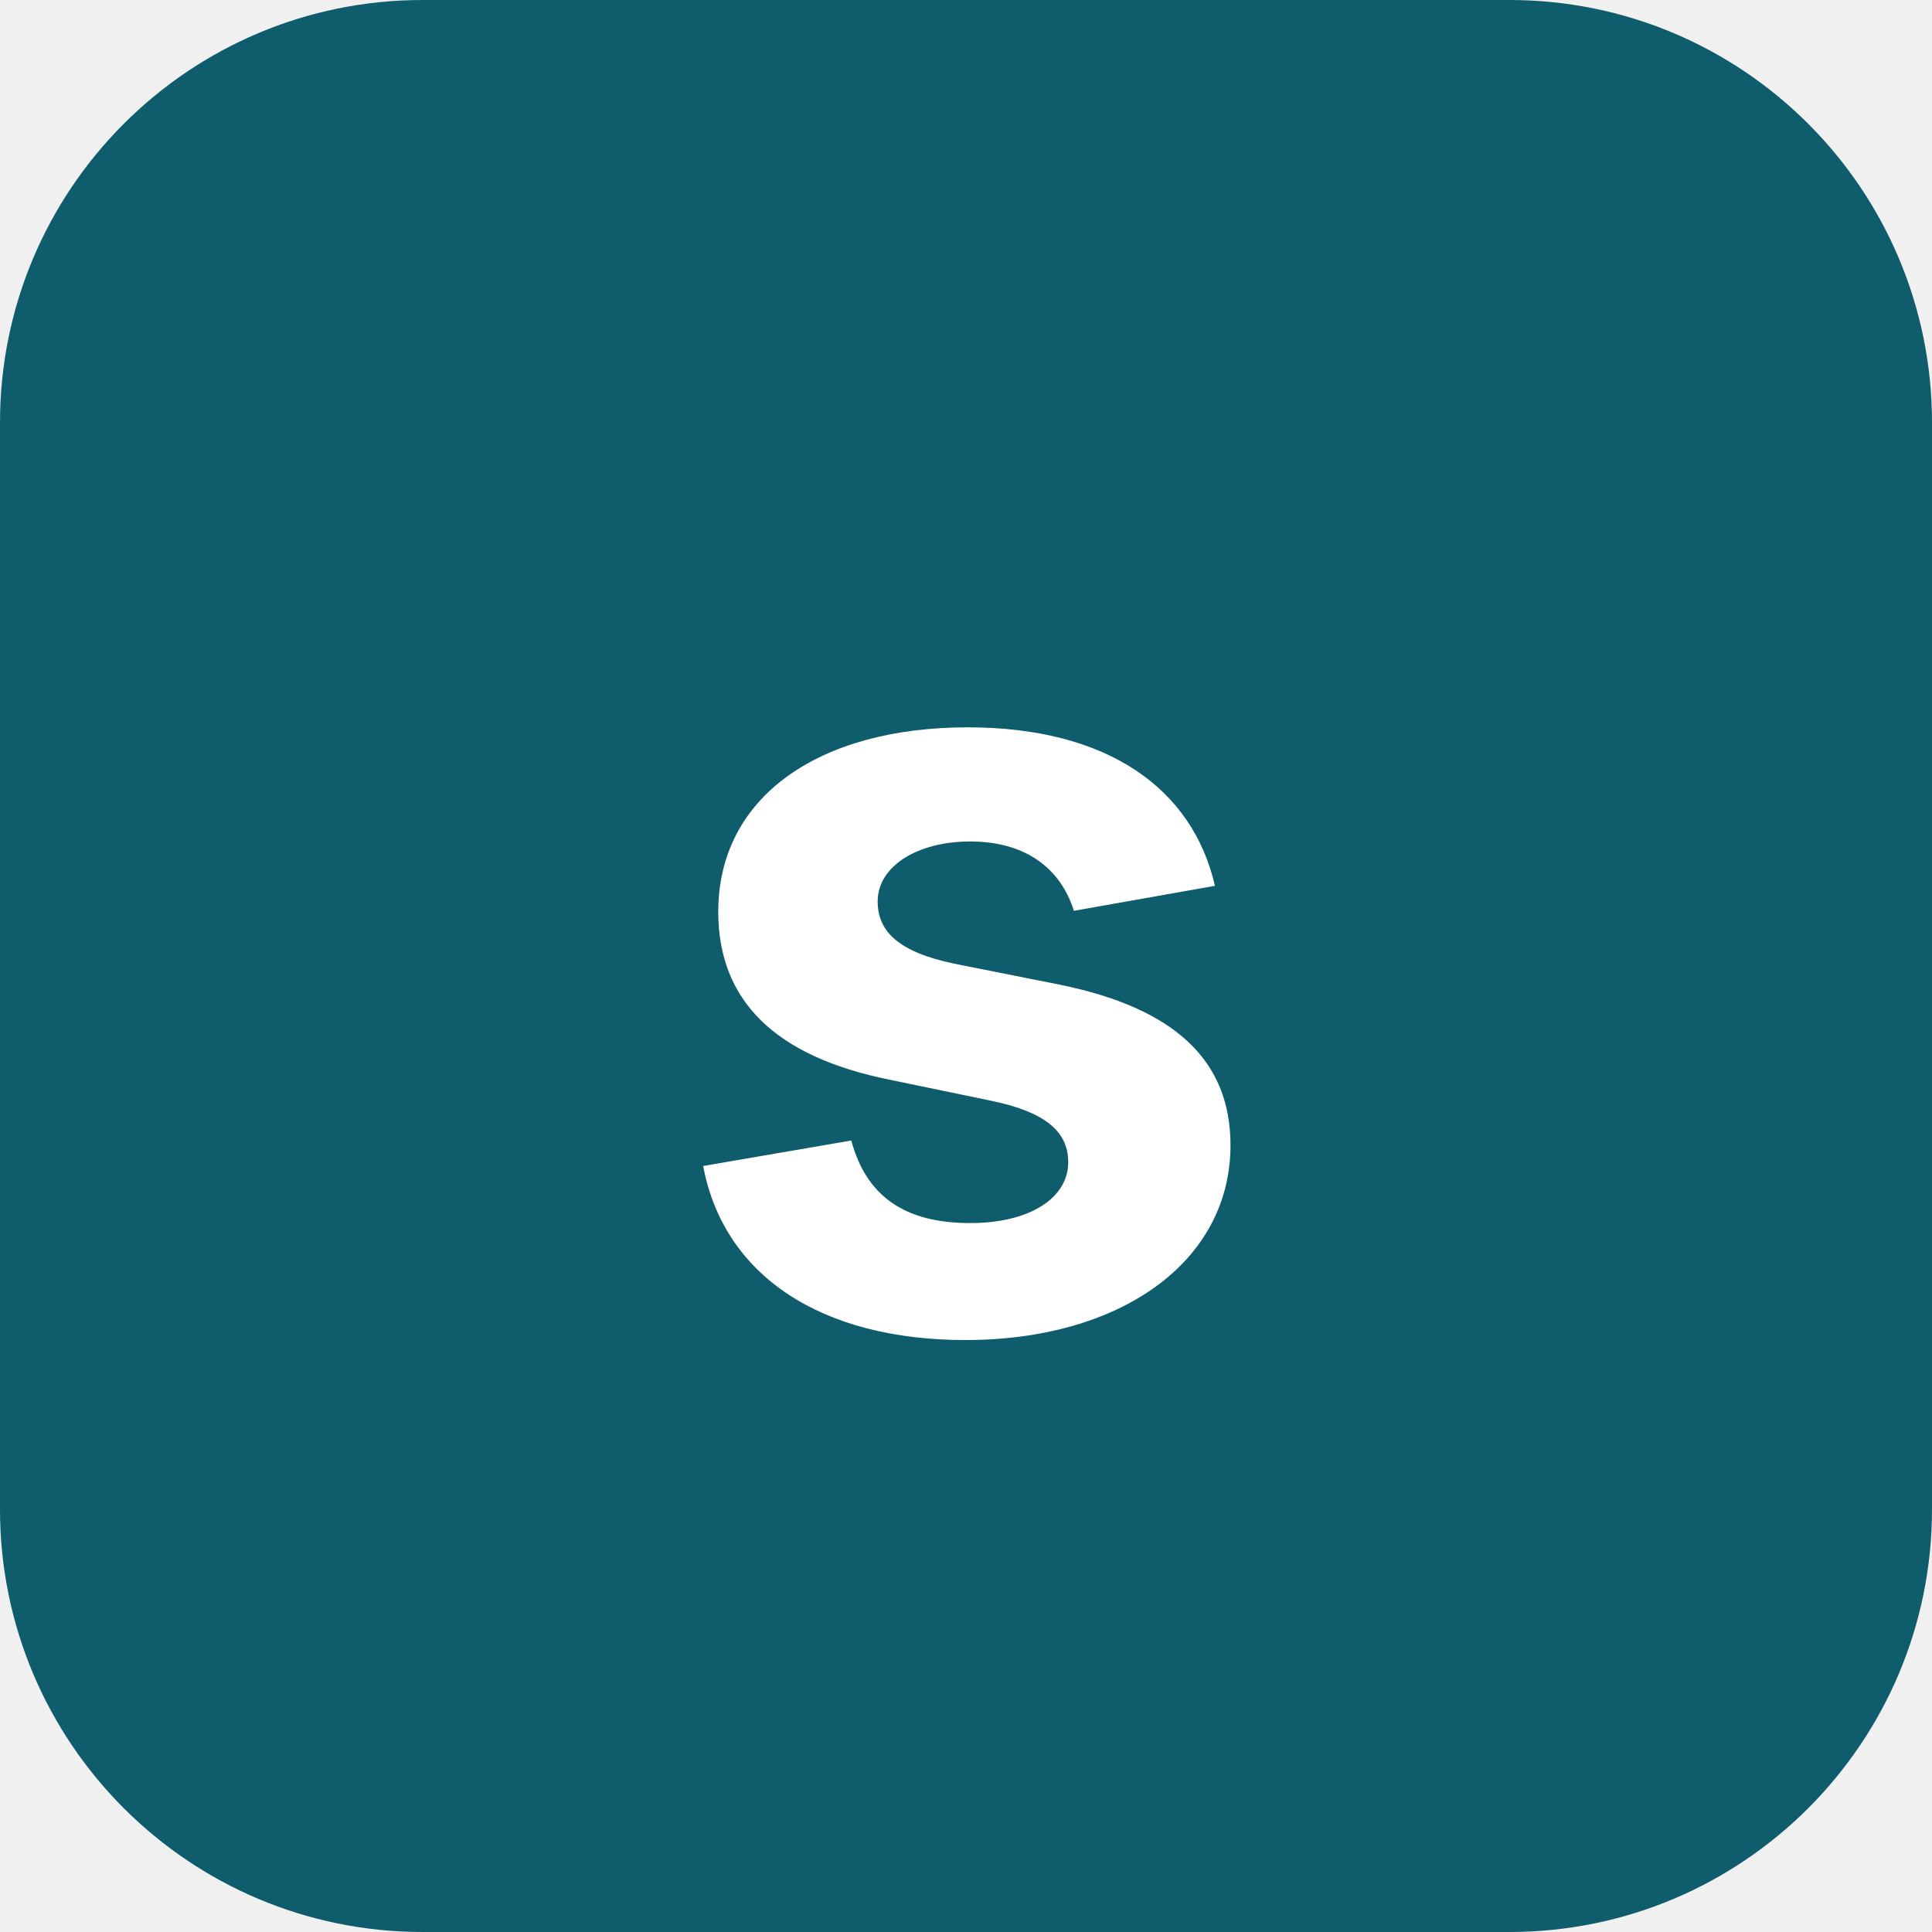
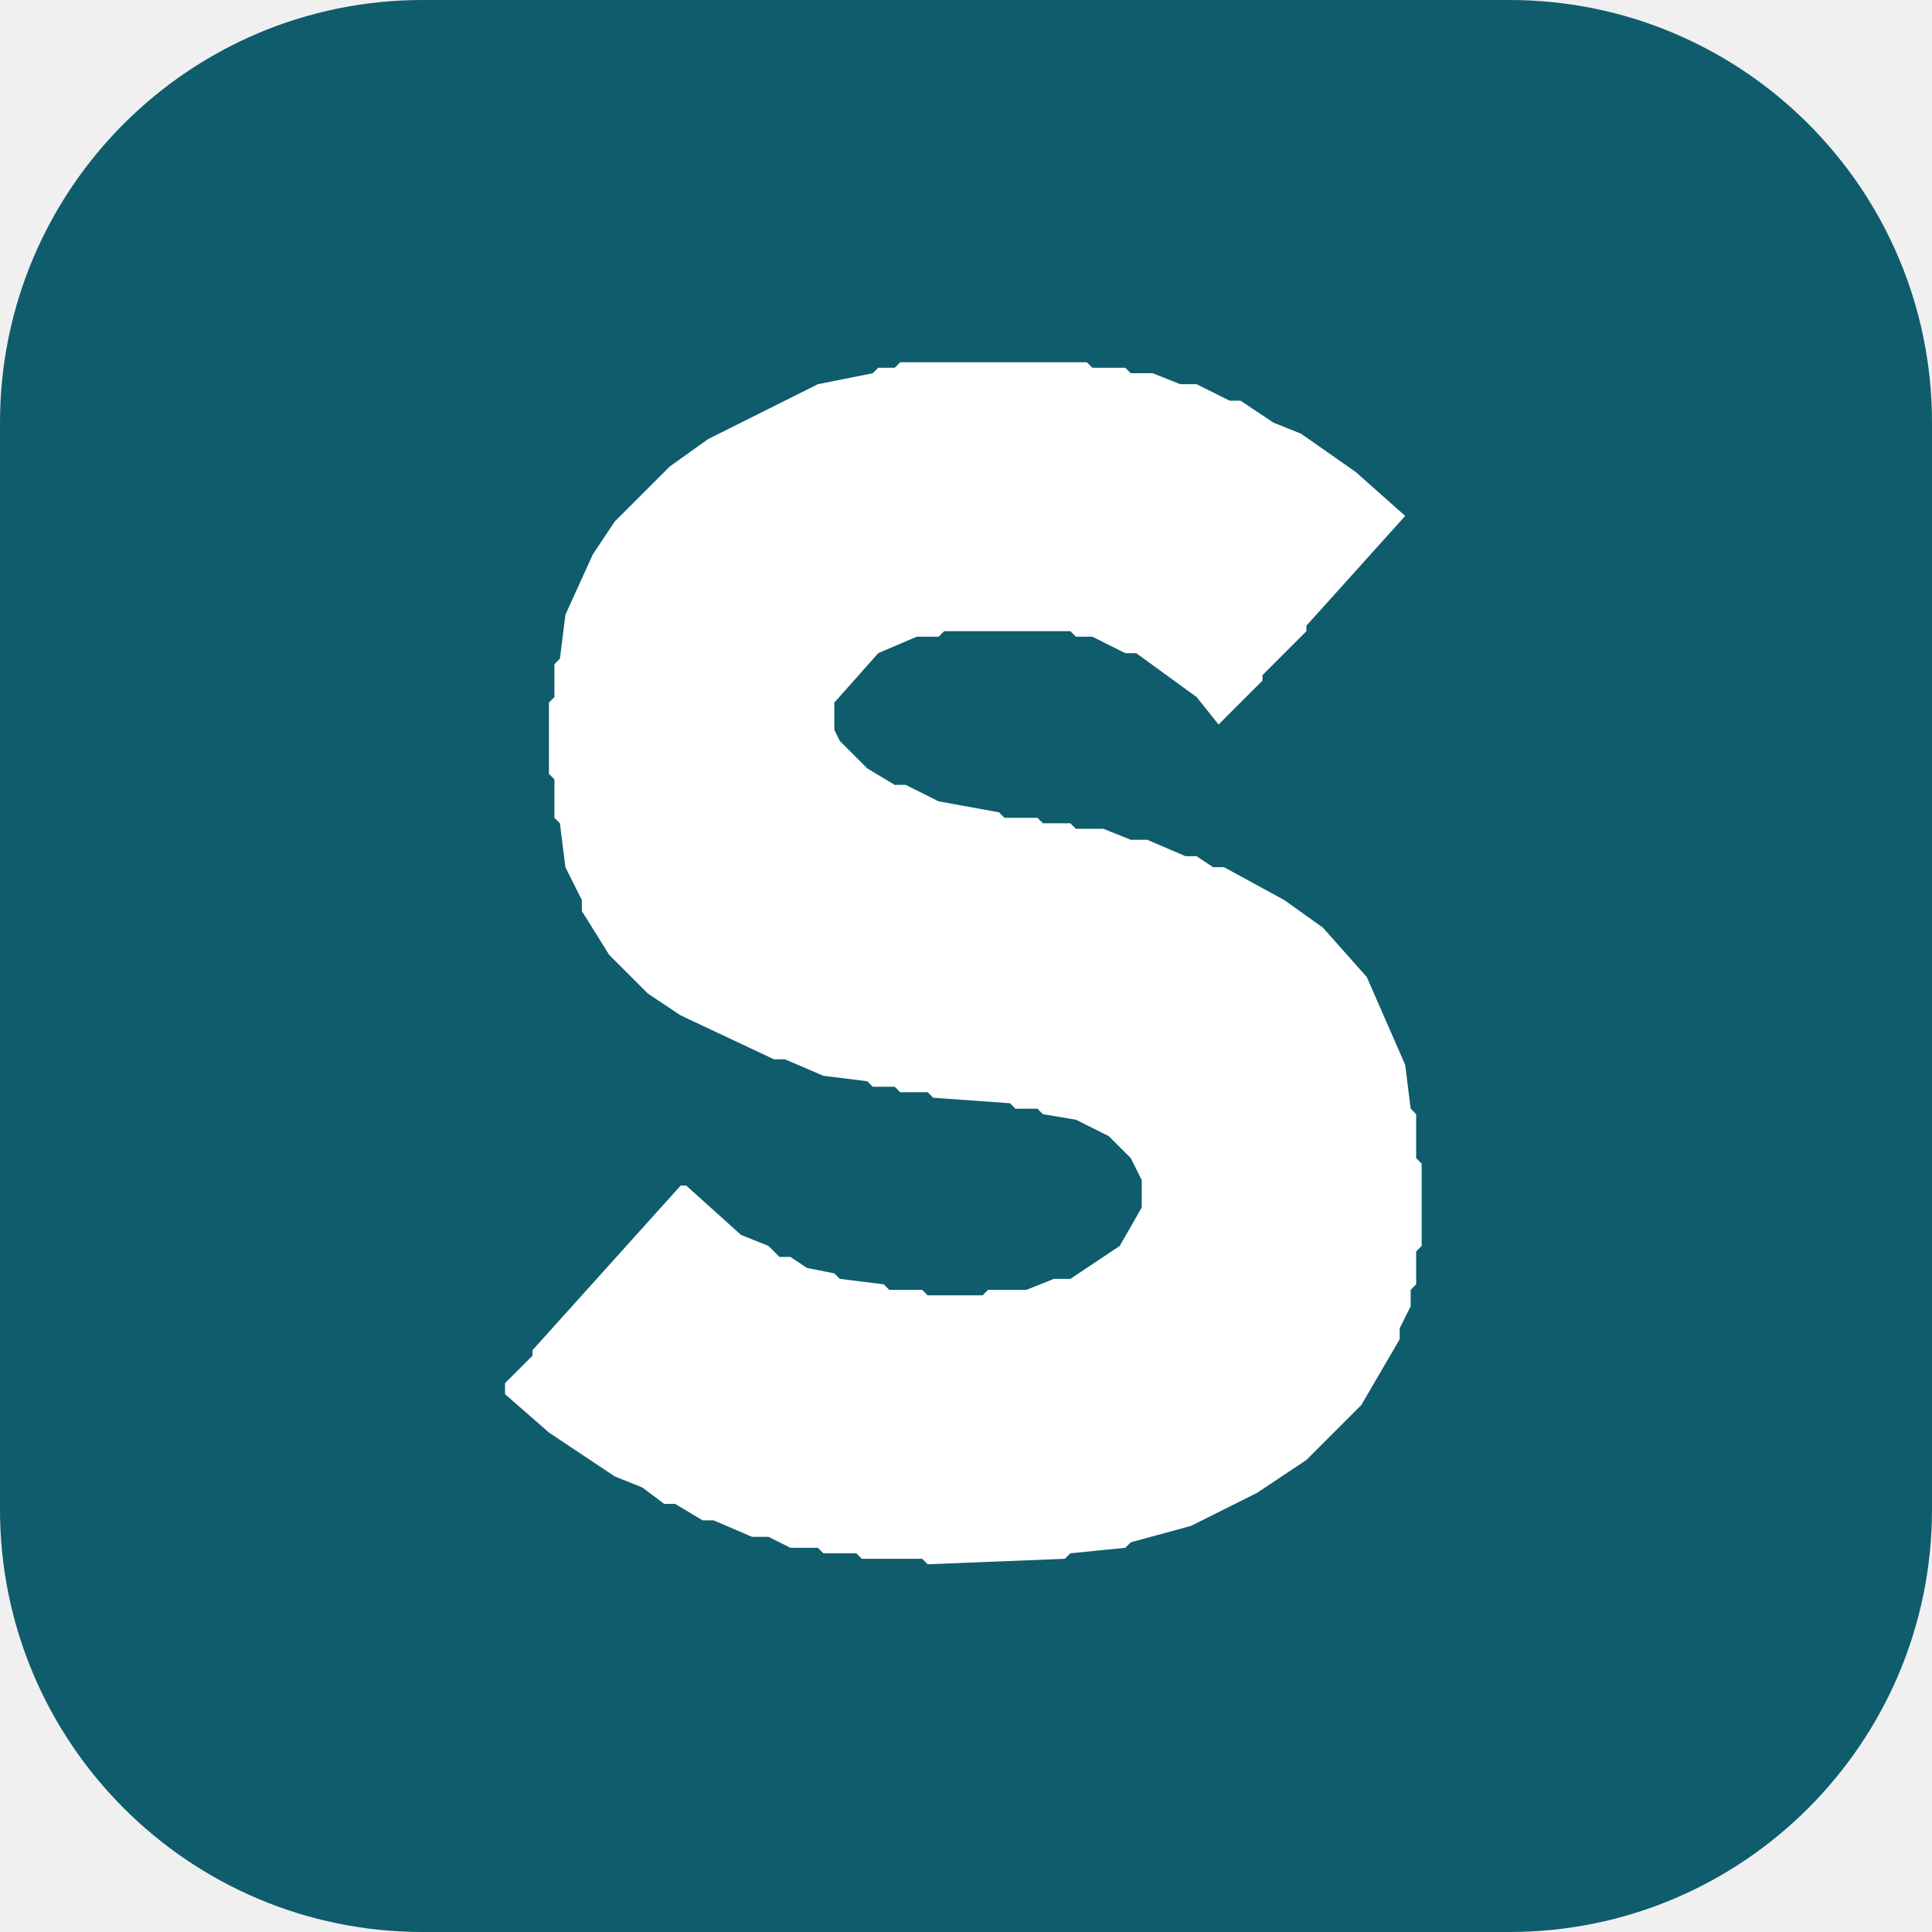
<svg xmlns="http://www.w3.org/2000/svg" viewBox="0 0 64 64">
  <rect width="64" height="64" rx="14" fill="#0F5C6D" />
-   <text x="32" y="44" text-anchor="middle" font-family="Inter, Helvetica, Arial, sans-serif" font-size="36" font-weight="700" fill="#FFFFFF">s</text>
+   <path transform="translate(16.73 12.00) scale(0.18182)" fill="#fff" fill-rule="evenodd" d="M72 0 L71 1 L68 1 L67 2 L57 4 L37 14 L30 19 L20 29 L16 35 L11 46 L10 54 L9 55 L9 61 L8 62 L8 75 L9 76 L9 83 L10 84 L11 92 L14 98 L14 100 L19 108 L26 115 L32 119 L49 127 L51 127 L58 130 L66 131 L67 132 L71 132 L72 133 L77 133 L78 134 L92 135 L93 136 L97 136 L98 137 L104 138 L110 141 L114 145 L116 149 L116 154 L112 161 L103 167 L100 167 L95 169 L88 169 L87 170 L77 170 L76 169 L70 169 L69 168 L61 167 L60 166 L55 165 L52 163 L50 163 L48 161 L43 159 L33 150 L32 150 L5 180 L5 181 L0 186 L0 188 L8 195 L20 203 L25 205 L29 208 L31 208 L36 211 L38 211 L45 214 L48 214 L52 216 L57 216 L58 217 L64 217 L65 218 L76 218 L77 219 L102 218 L103 217 L113 216 L114 215 L125 212 L137 206 L146 200 L156 190 L163 178 L163 176 L165 172 L165 169 L166 168 L166 162 L167 161 L167 146 L166 145 L166 137 L165 136 L164 128 L157 112 L149 103 L142 98 L131 92 L129 92 L126 90 L124 90 L117 87 L114 87 L109 85 L104 85 L103 84 L98 84 L97 83 L91 83 L90 82 L79 80 L73 77 L71 77 L66 74 L61 69 L60 67 L60 62 L68 53 L75 50 L79 50 L80 49 L103 49 L104 50 L107 50 L113 53 L115 53 L126 61 L130 66 L138 58 L138 57 L146 49 L146 48 L164 28 L155 20 L145 13 L140 11 L134 7 L132 7 L126 4 L123 4 L118 2 L114 2 L113 1 L107 1 L106 0Z" />
</svg>
